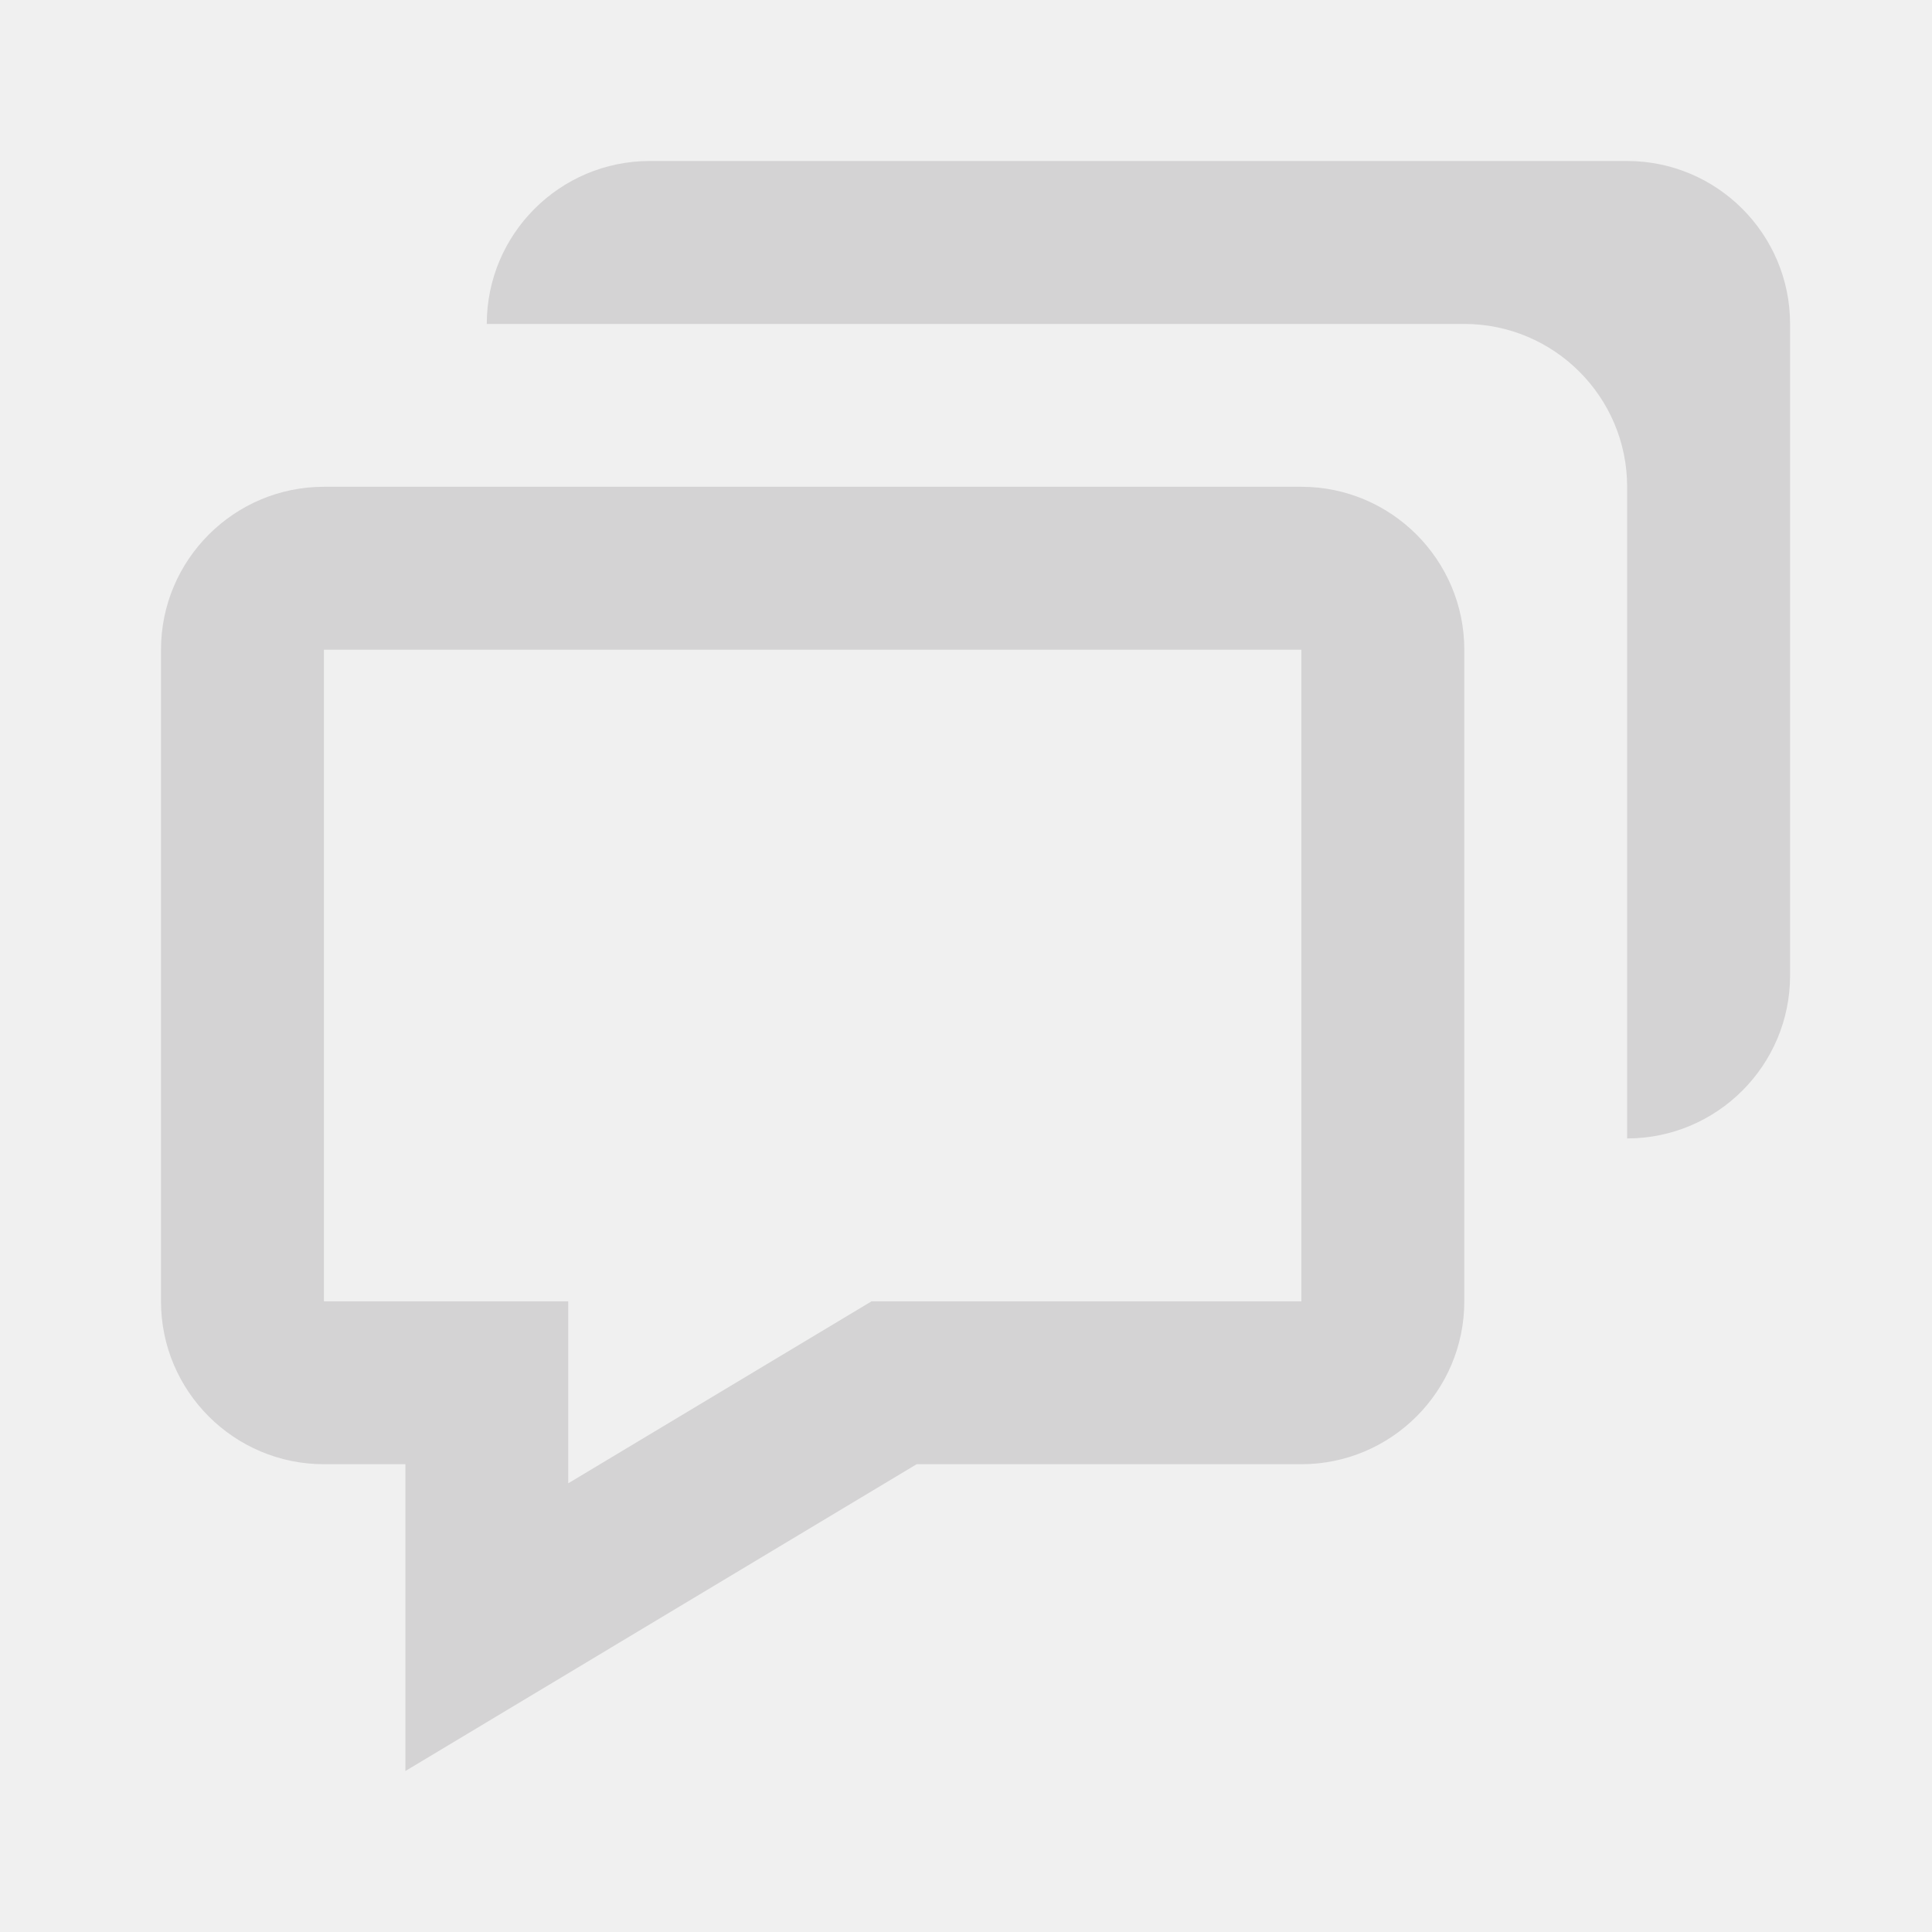
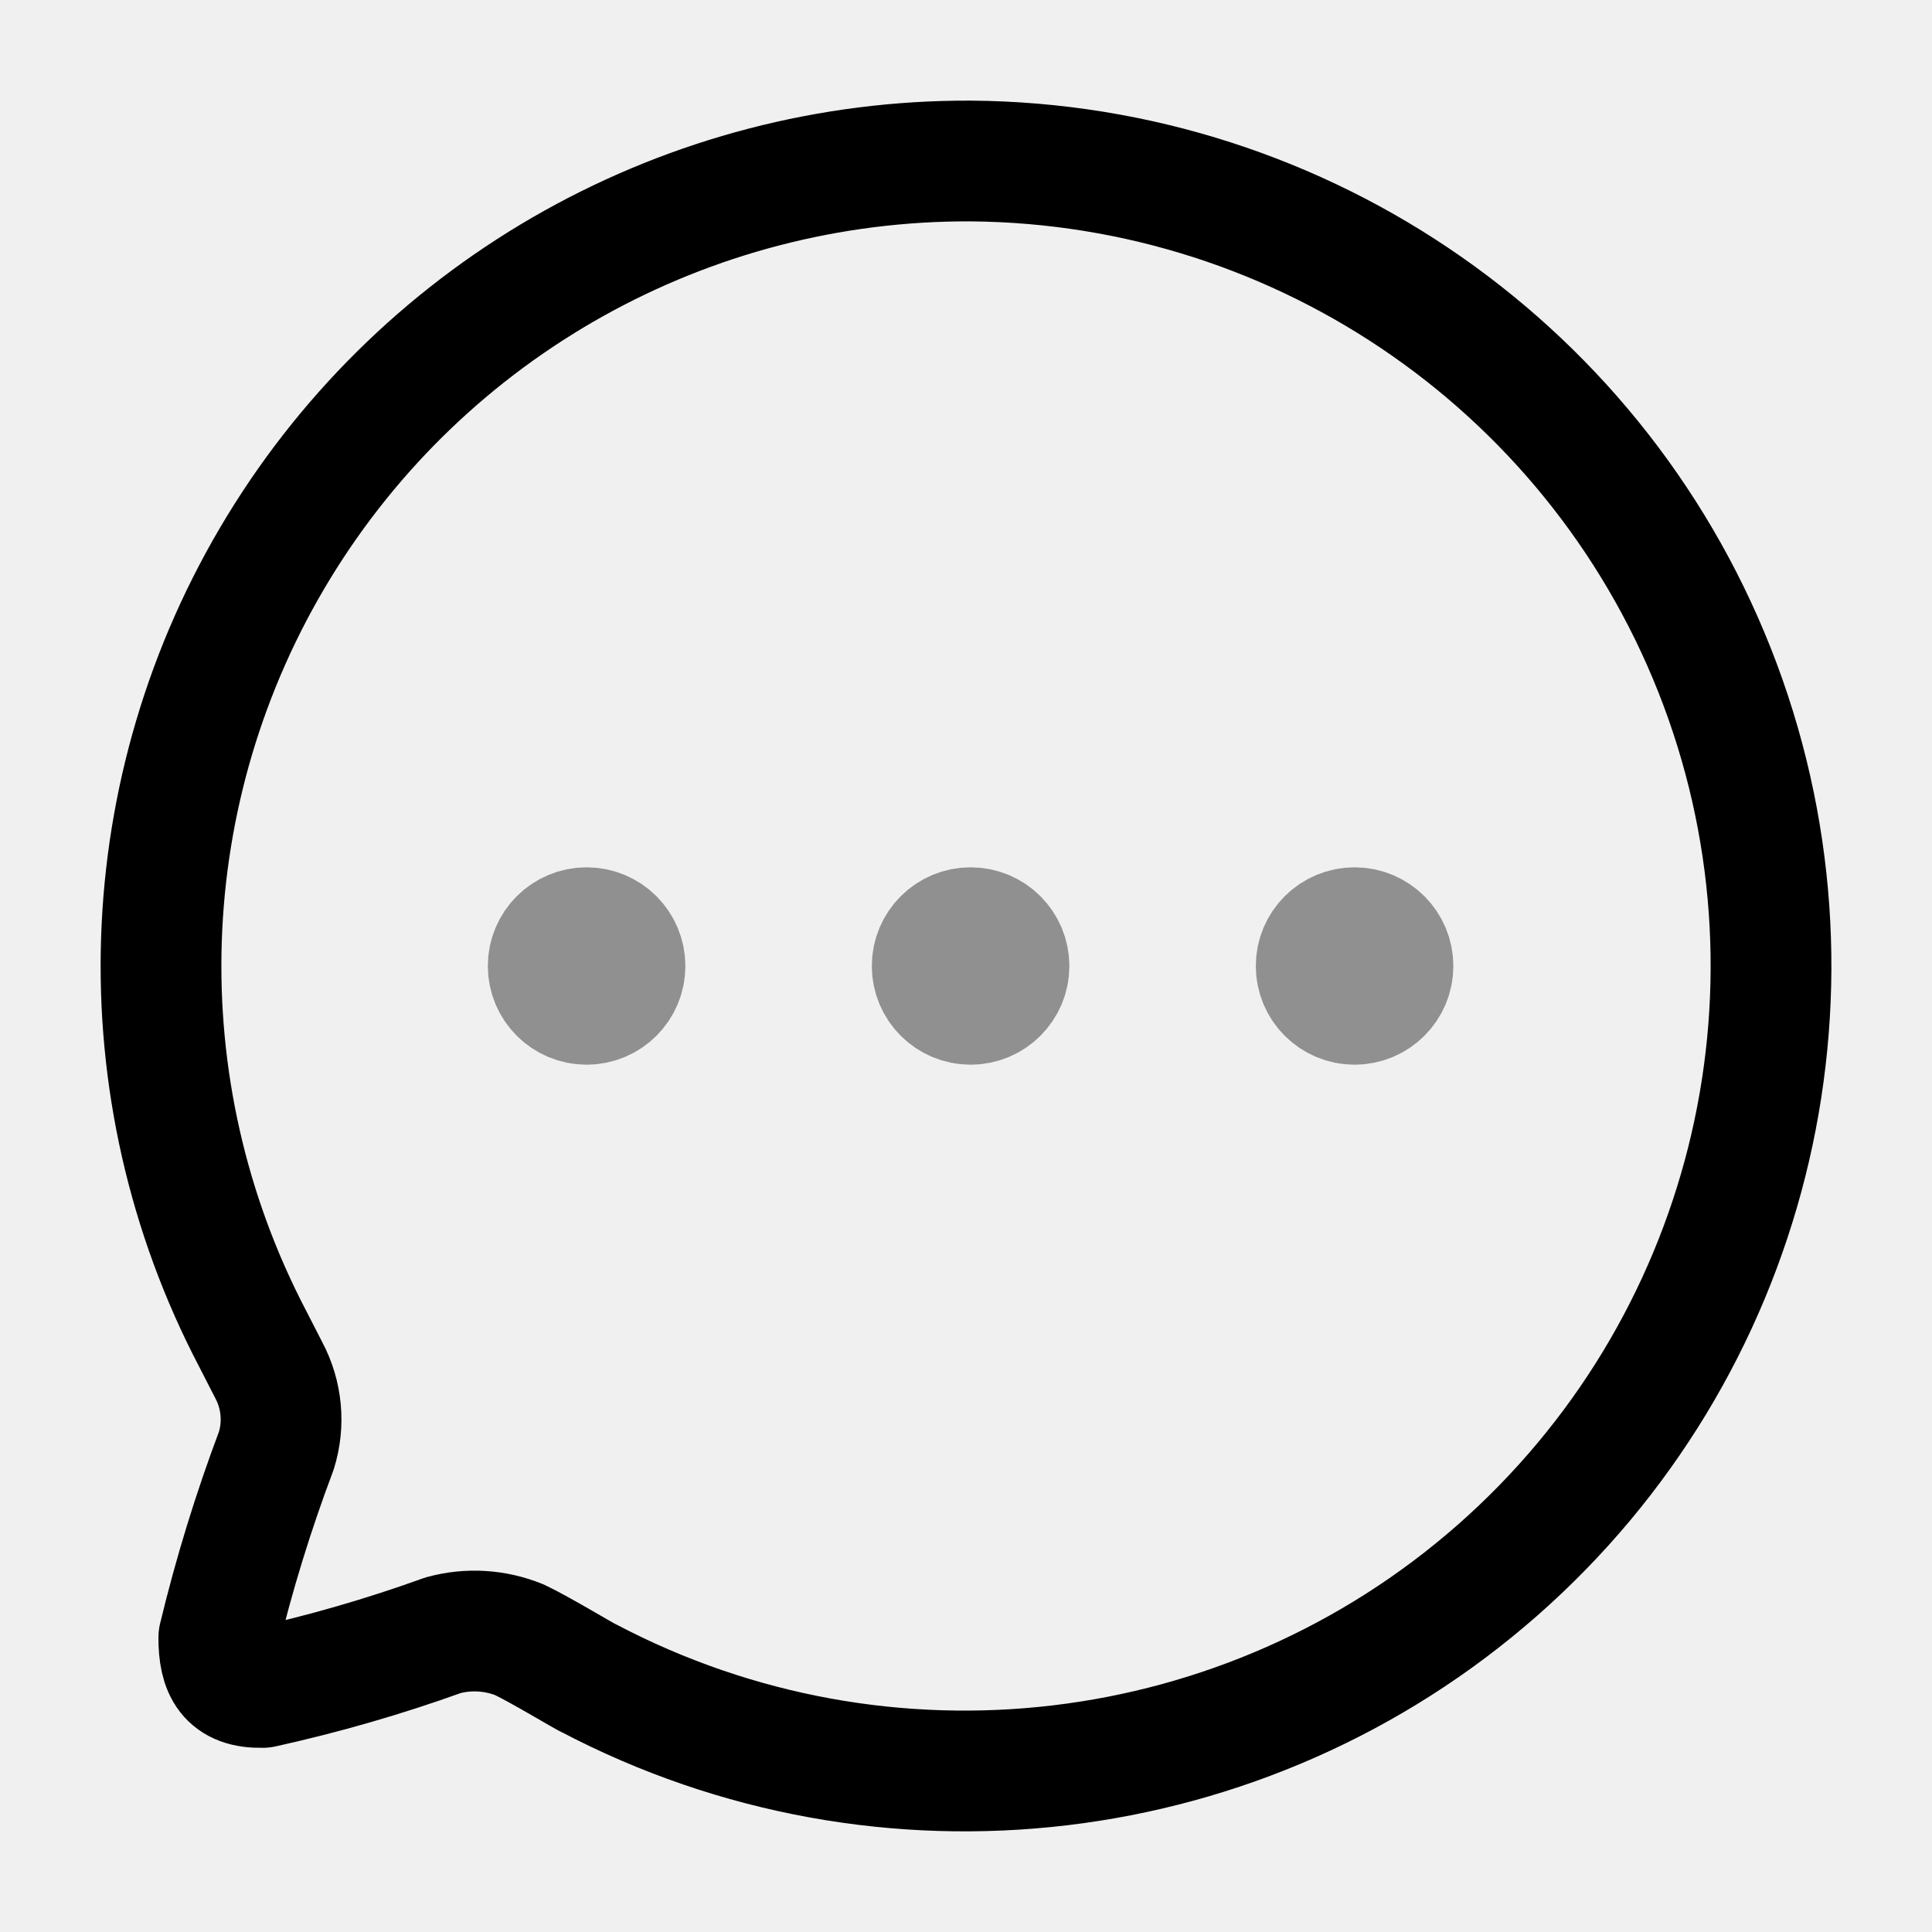
<svg xmlns="http://www.w3.org/2000/svg" width="24" height="24" viewBox="0 0 24 24" fill="none">
-   <g clip-path="url(#clip0_1464_2012)">
-     <path d="M5.036 18.189V22L11.387 18.189H16.166C17.282 18.189 18.19 17.282 18.19 16.166V8.071C18.19 6.955 17.282 6.047 16.166 6.047H4.024C2.908 6.047 2 6.955 2 8.071V16.166C2 17.282 2.908 18.189 4.024 18.189H5.036ZM4.024 8.071H16.166V16.166H10.826L7.059 18.426V16.166H4.024V8.071Z" fill="#D4D3D4" />
-     <path d="M20.213 2H8.071C6.955 2 6.047 2.908 6.047 4.024H18.189C19.305 4.024 20.213 4.931 20.213 6.047V14.142C21.329 14.142 22.237 13.235 22.237 12.119V4.024C22.237 2.908 21.329 2 20.213 2Z" fill="#D4D3D4" />
-   </g>
-   <defs>
-     <clipPath id="clip0_1464_2012">
-       <rect width="24" height="24" fill="white" />
-     </clipPath>
-   </defs>
+   <path fill-rule="evenodd" clip-rule="evenodd" d="M12.057 2C8.547 1.986 5.286 3.807 3.461 6.8C1.635 9.794 1.513 13.522 3.138 16.629L3.338 17.019C3.502 17.326 3.536 17.686 3.433 18.019C3.147 18.778 2.908 19.555 2.718 20.343C2.718 20.743 2.832 20.972 3.262 20.962C4.022 20.794 4.771 20.578 5.503 20.314C5.819 20.227 6.154 20.248 6.457 20.372C6.734 20.505 7.297 20.848 7.316 20.848C10.992 22.78 15.481 22.247 18.6 19.508C21.719 16.768 22.82 12.39 21.368 8.504C19.915 4.618 16.211 2.031 12.057 2V2Z" stroke="black" stroke-width="1.5" stroke-linecap="round" stroke-linejoin="round" />
+   <ellipse opacity="0.4" cx="7.287" cy="12" rx="0.477" ry="0.476" fill="black" stroke="black" stroke-width="1.5" stroke-linecap="round" stroke-linejoin="round" />
+   <ellipse opacity="0.4" cx="12.057" cy="12" rx="0.477" ry="0.476" fill="black" stroke="black" stroke-width="1.5" stroke-linecap="round" stroke-linejoin="round" />
+   <ellipse opacity="0.4" cx="16.827" cy="12" rx="0.477" ry="0.476" fill="black" stroke="black" stroke-width="1.5" stroke-linecap="round" stroke-linejoin="round" />
</svg>
